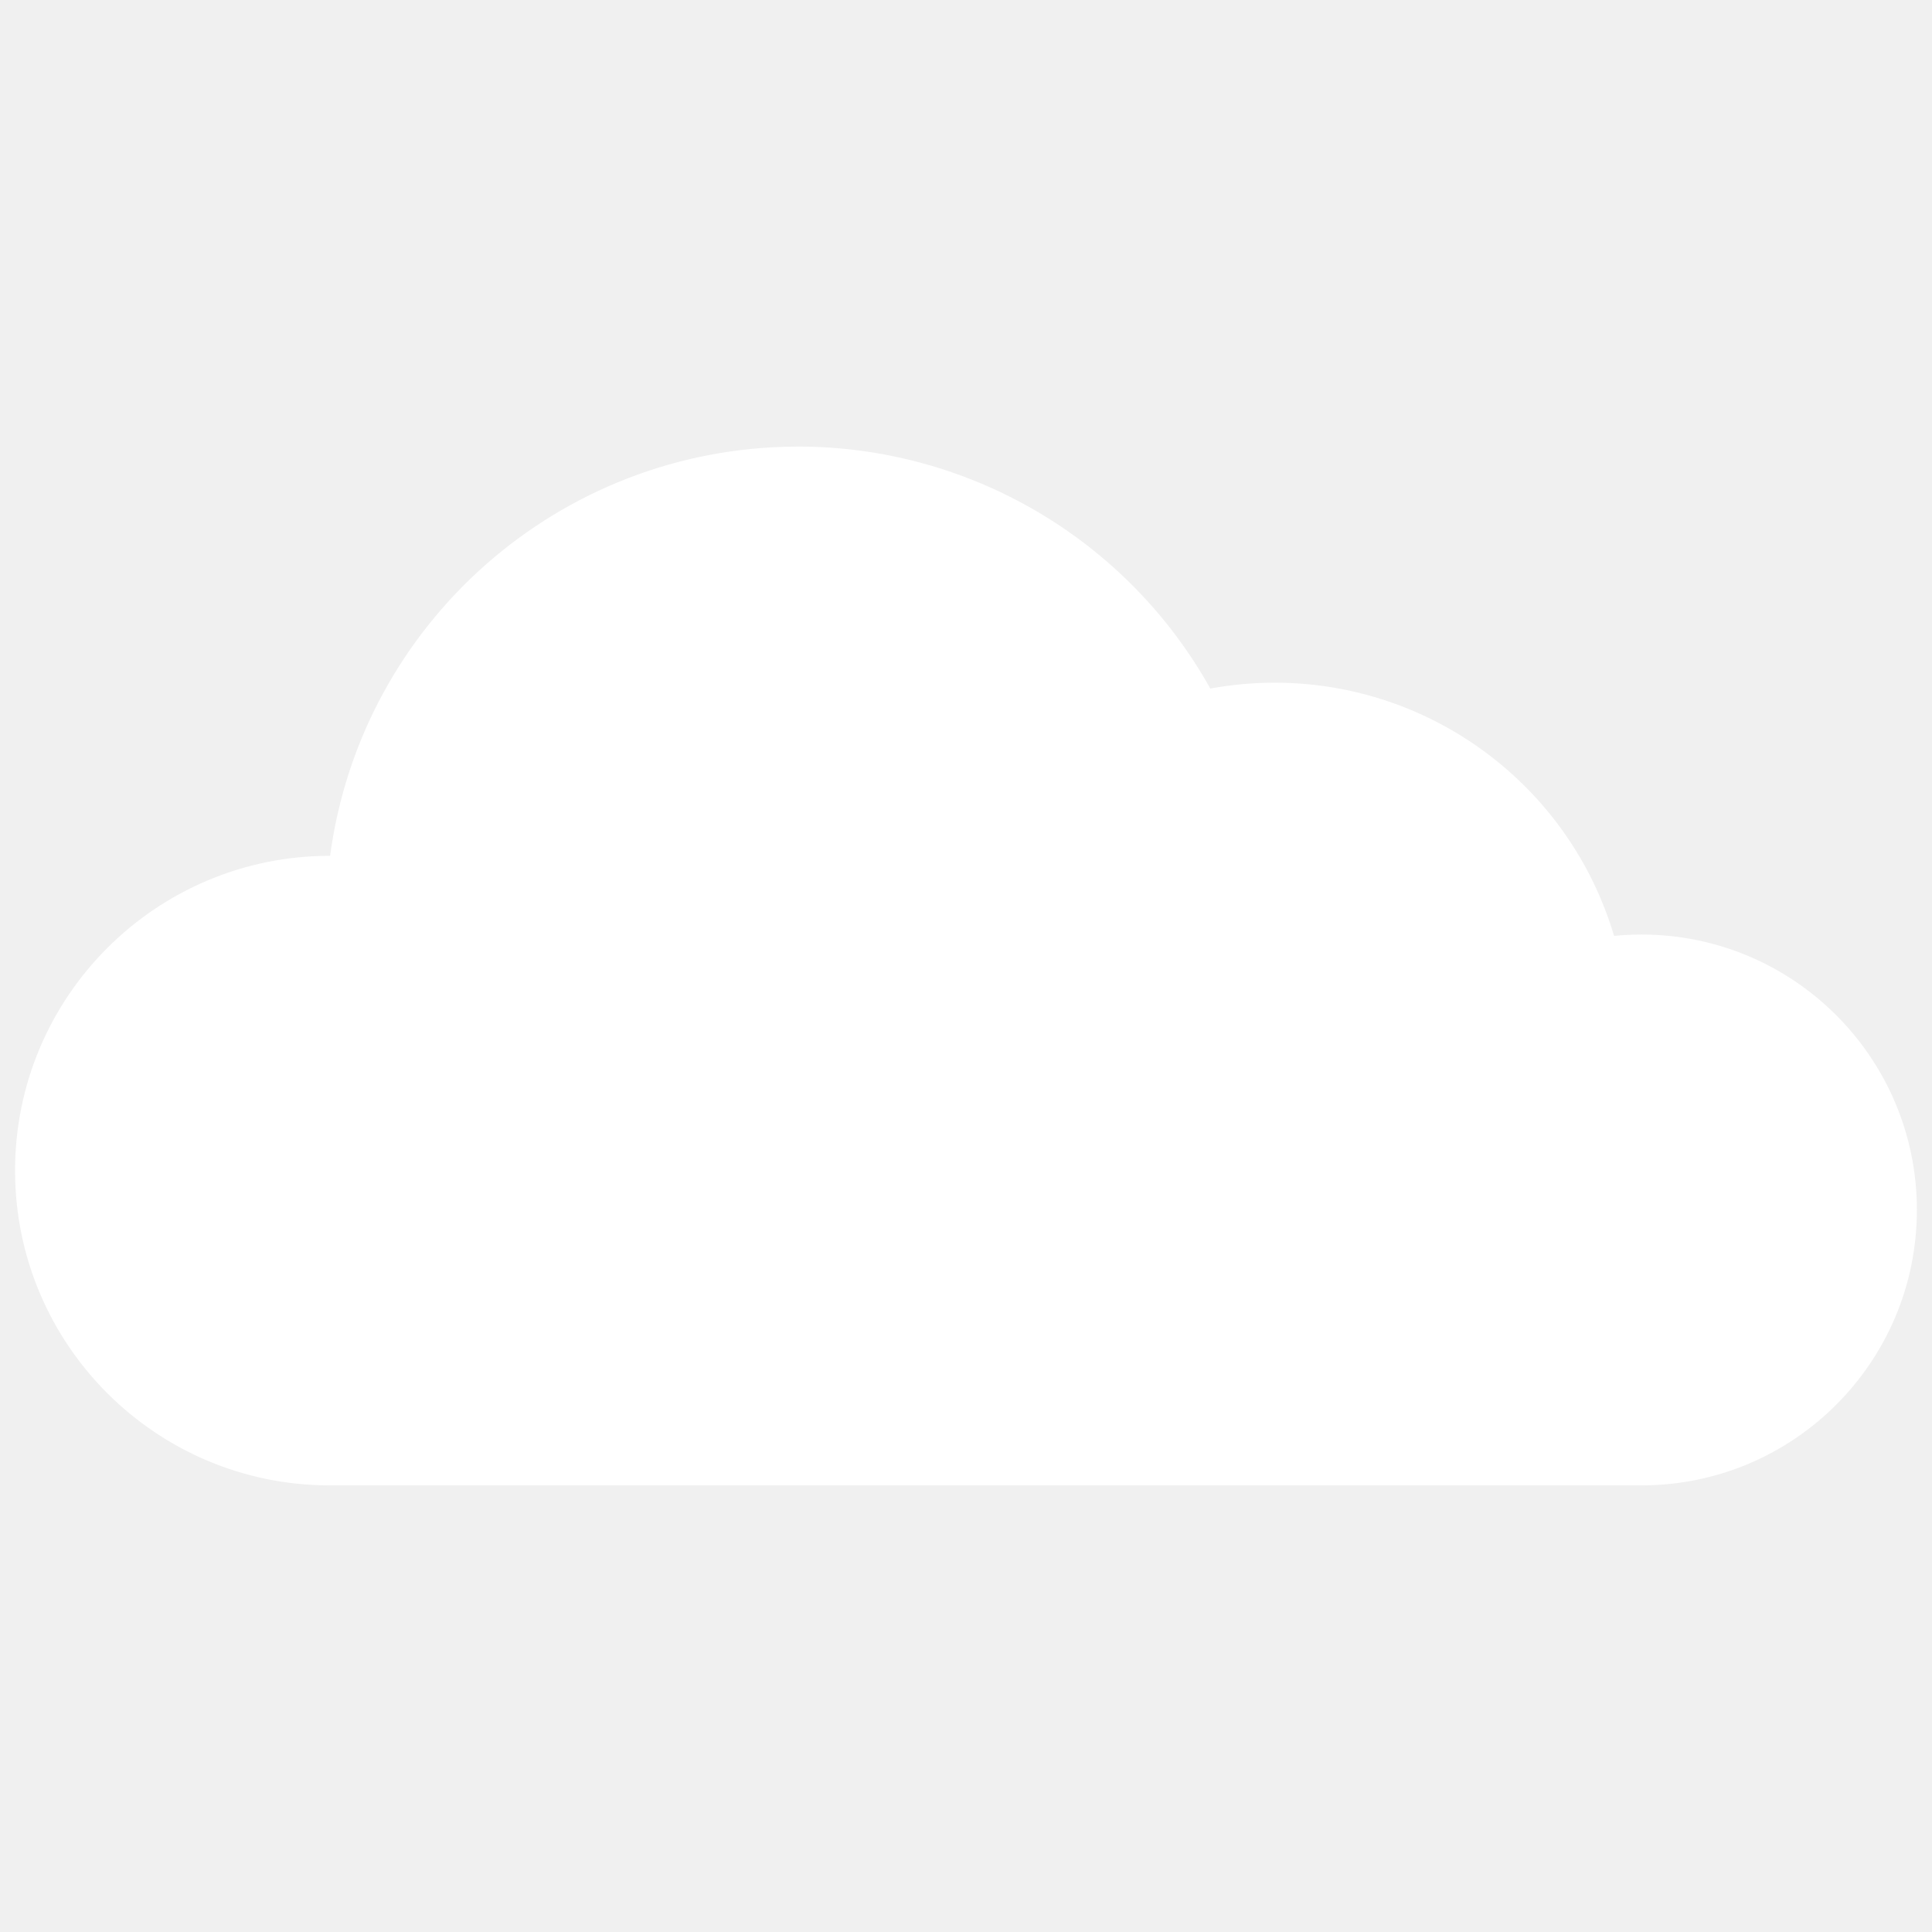
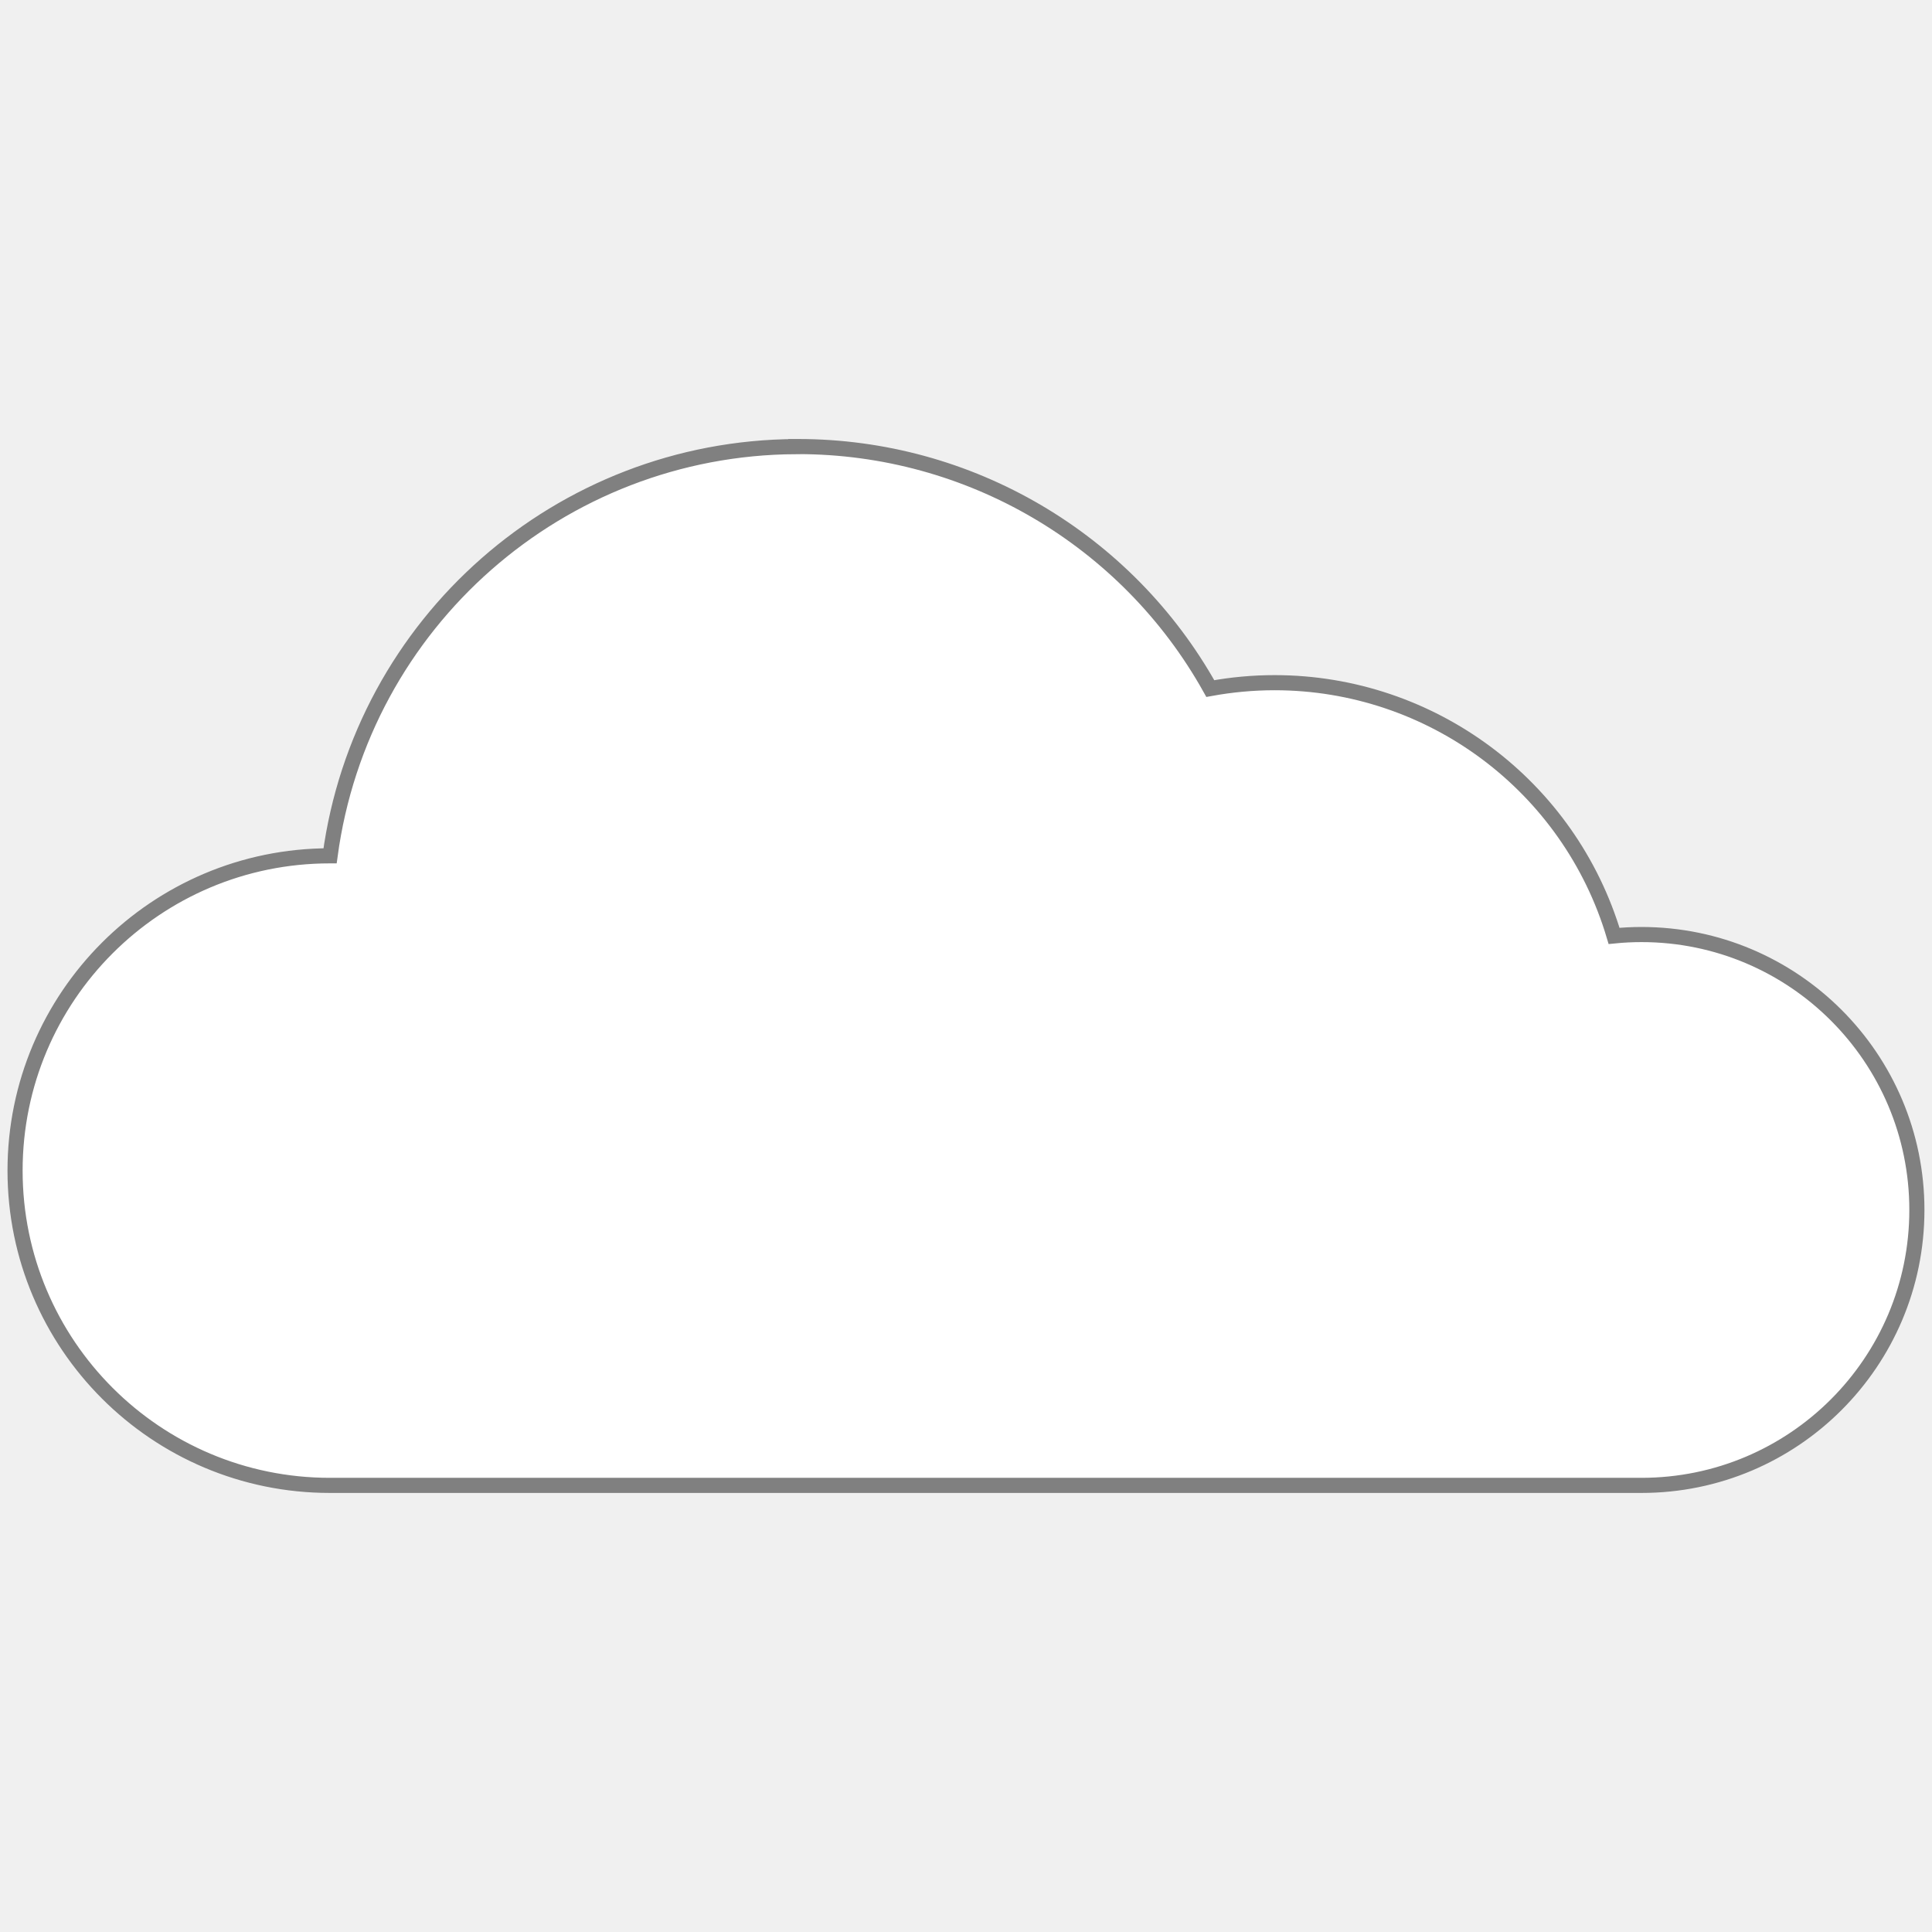
<svg xmlns="http://www.w3.org/2000/svg" width="128" height="128" viewBox="0 0 33.867 33.867" version="1.1" id="svg8">
  <defs id="defs2" />
  <g id="layer1">
-     <path id="path119" style="fill:#ffffff;stroke-width:0.309" d="M 13.949,7.829 C 9.82,7.849 6.337,10.909 5.786,15.002 h -0.004 c -3.047,0 -5.518,2.47 -5.518,5.518 -2e-7,3.047 2.47,5.518 5.518,5.518 H 28.774 c 2.667,0 4.828,-2.162 4.828,-4.828 0,-2.667 -2.162,-4.828 -4.828,-4.828 -0.16,1.05e-4 -0.321,0.008 -0.48,0.024 -0.783,-2.633 -3.203,-4.438 -5.95,-4.439 -0.378,4.8e-5 -0.756,0.035 -1.128,0.103 -1.462,-2.619 -4.227,-4.242 -7.227,-4.242 -0.013,-3.2e-5 -0.027,-3.2e-5 -0.04,0 z" />
+     <path id="path119" style="fill:#ffffff;stroke-width:0.265;stroke:#808080;stroke-opacity:1;stroke-dasharray:none" d="M 13.949,7.829 C 9.82,7.849 6.337,10.909 5.786,15.002 h -0.004 c -3.047,0 -5.518,2.47 -5.518,5.518 -2e-7,3.047 2.47,5.518 5.518,5.518 H 28.774 c 2.667,0 4.828,-2.162 4.828,-4.828 0,-2.667 -2.162,-4.828 -4.828,-4.828 -0.16,1.05e-4 -0.321,0.008 -0.48,0.024 -0.783,-2.633 -3.203,-4.438 -5.95,-4.439 -0.378,4.8e-5 -0.756,0.035 -1.128,0.103 -1.462,-2.619 -4.227,-4.242 -7.227,-4.242 -0.013,-3.2e-5 -0.027,-3.2e-5 -0.04,0 z" />
  </g>
</svg>
